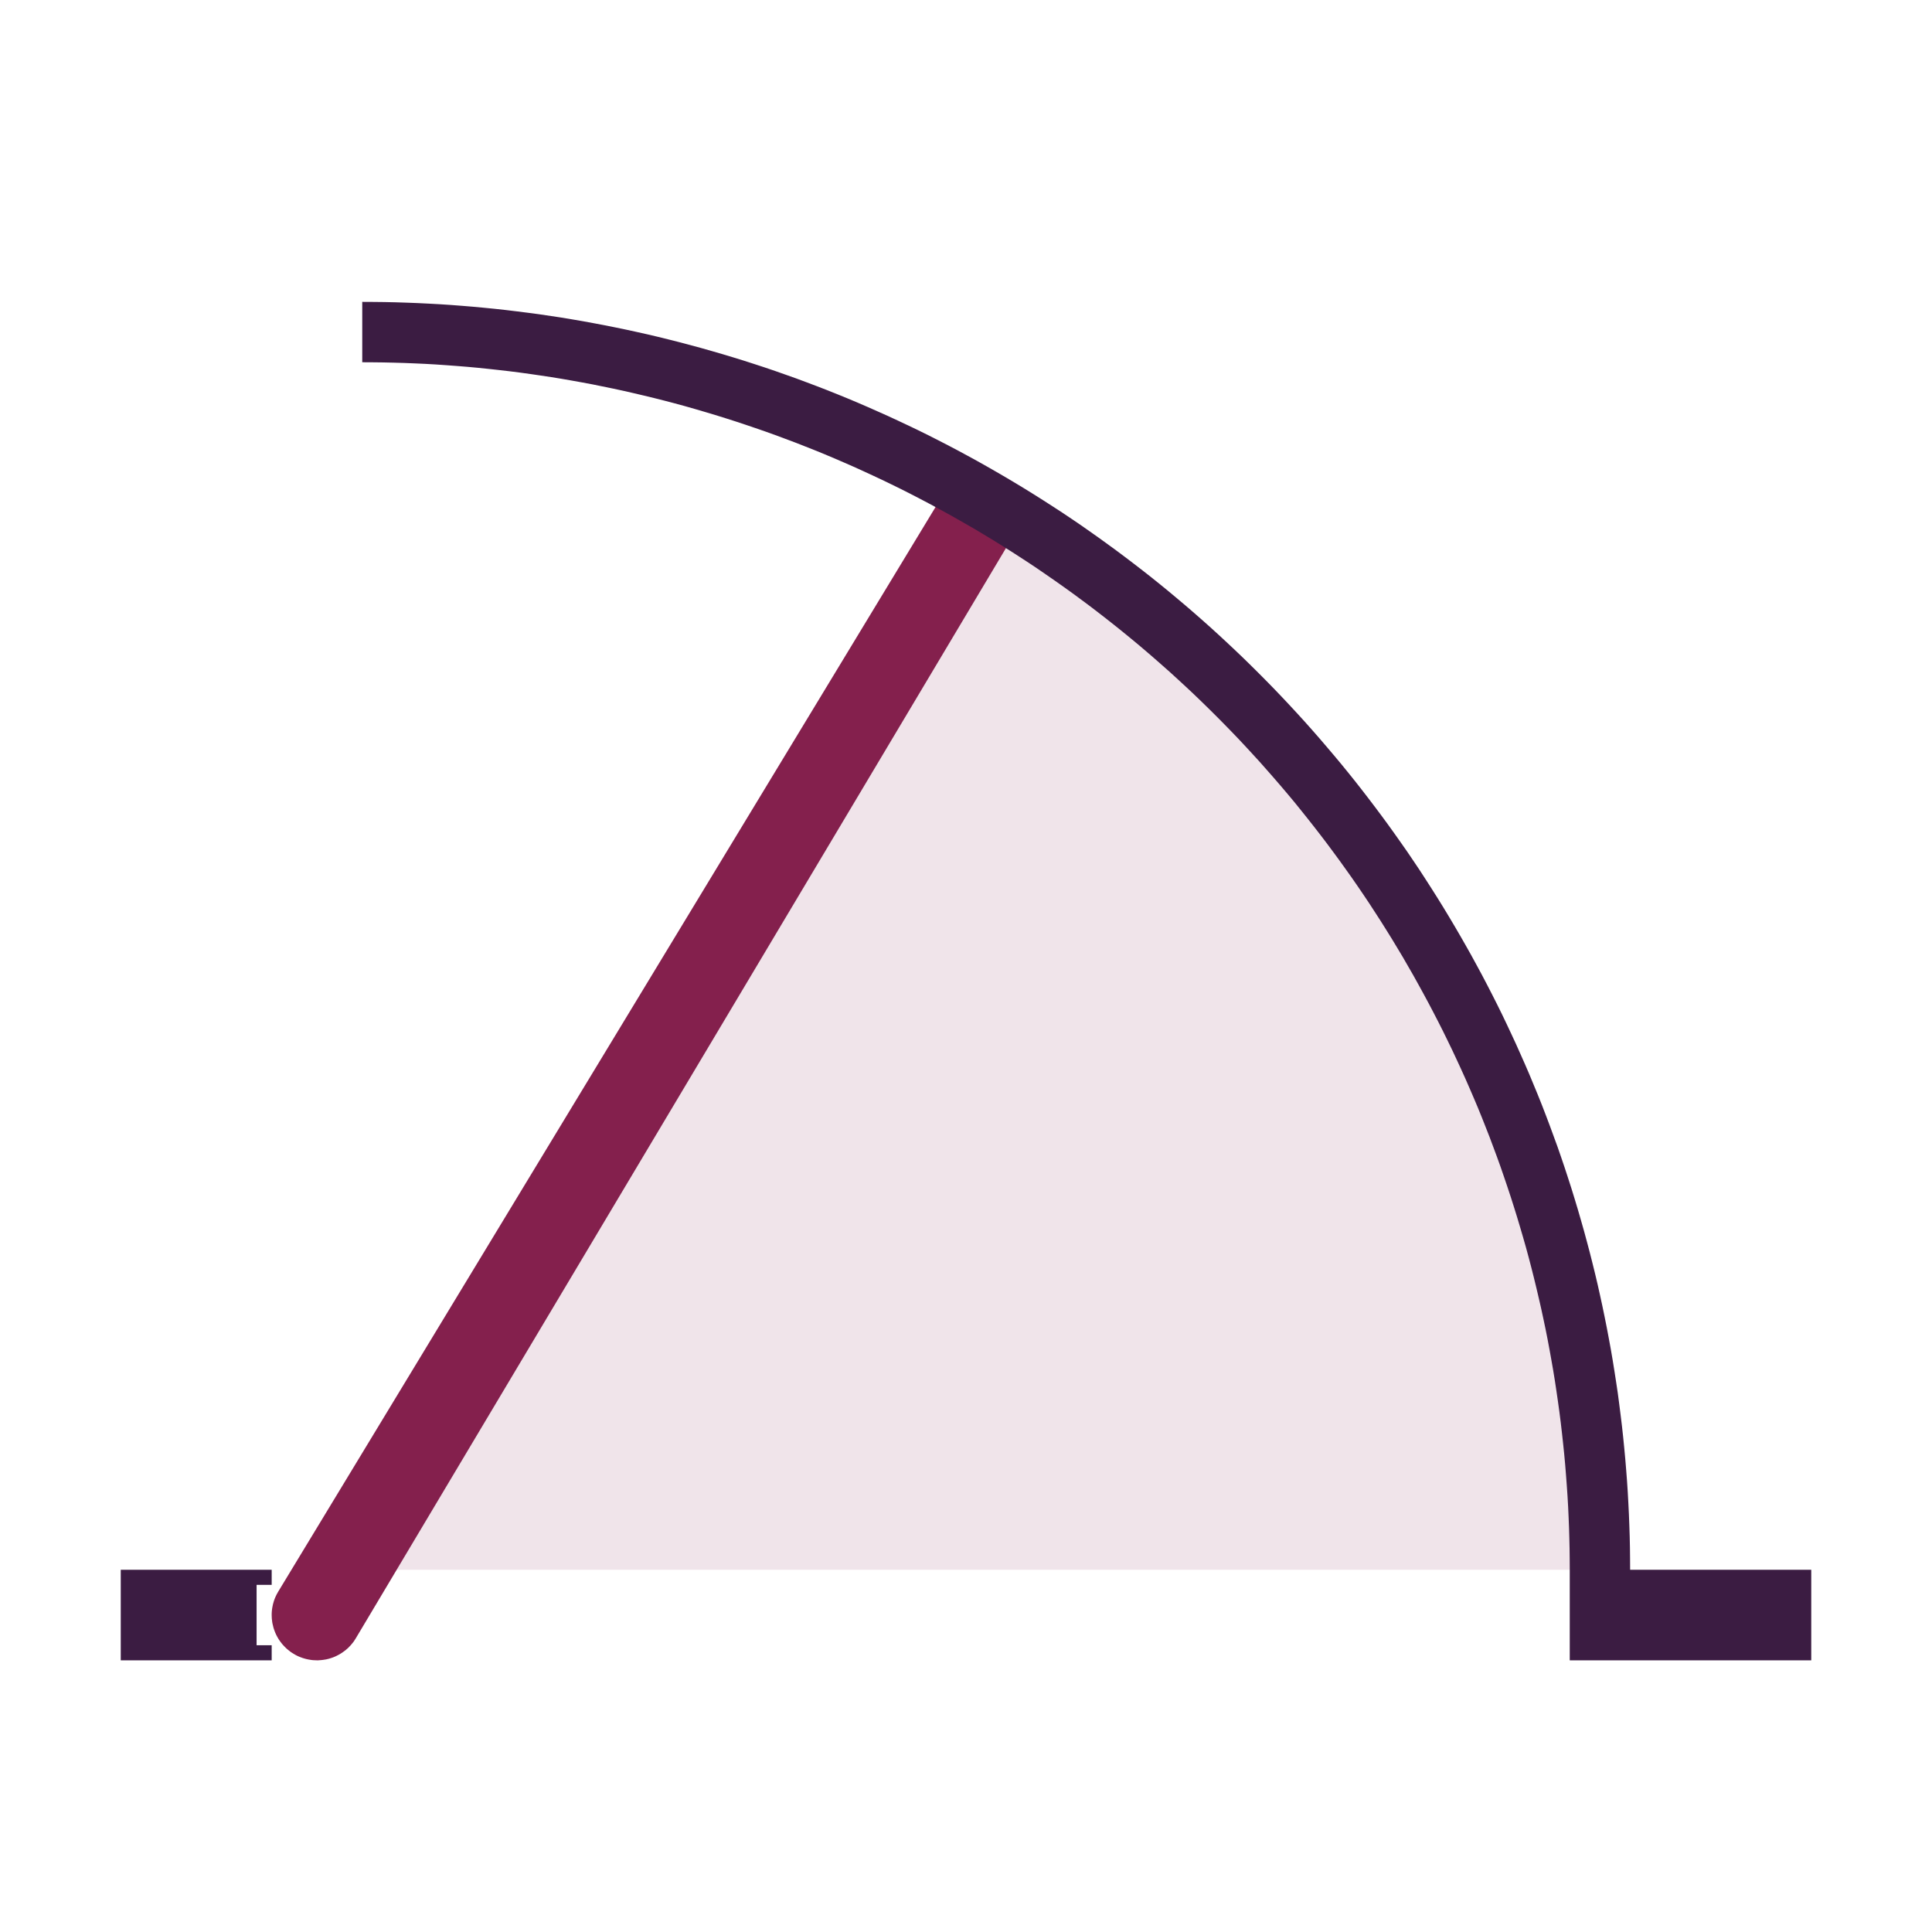
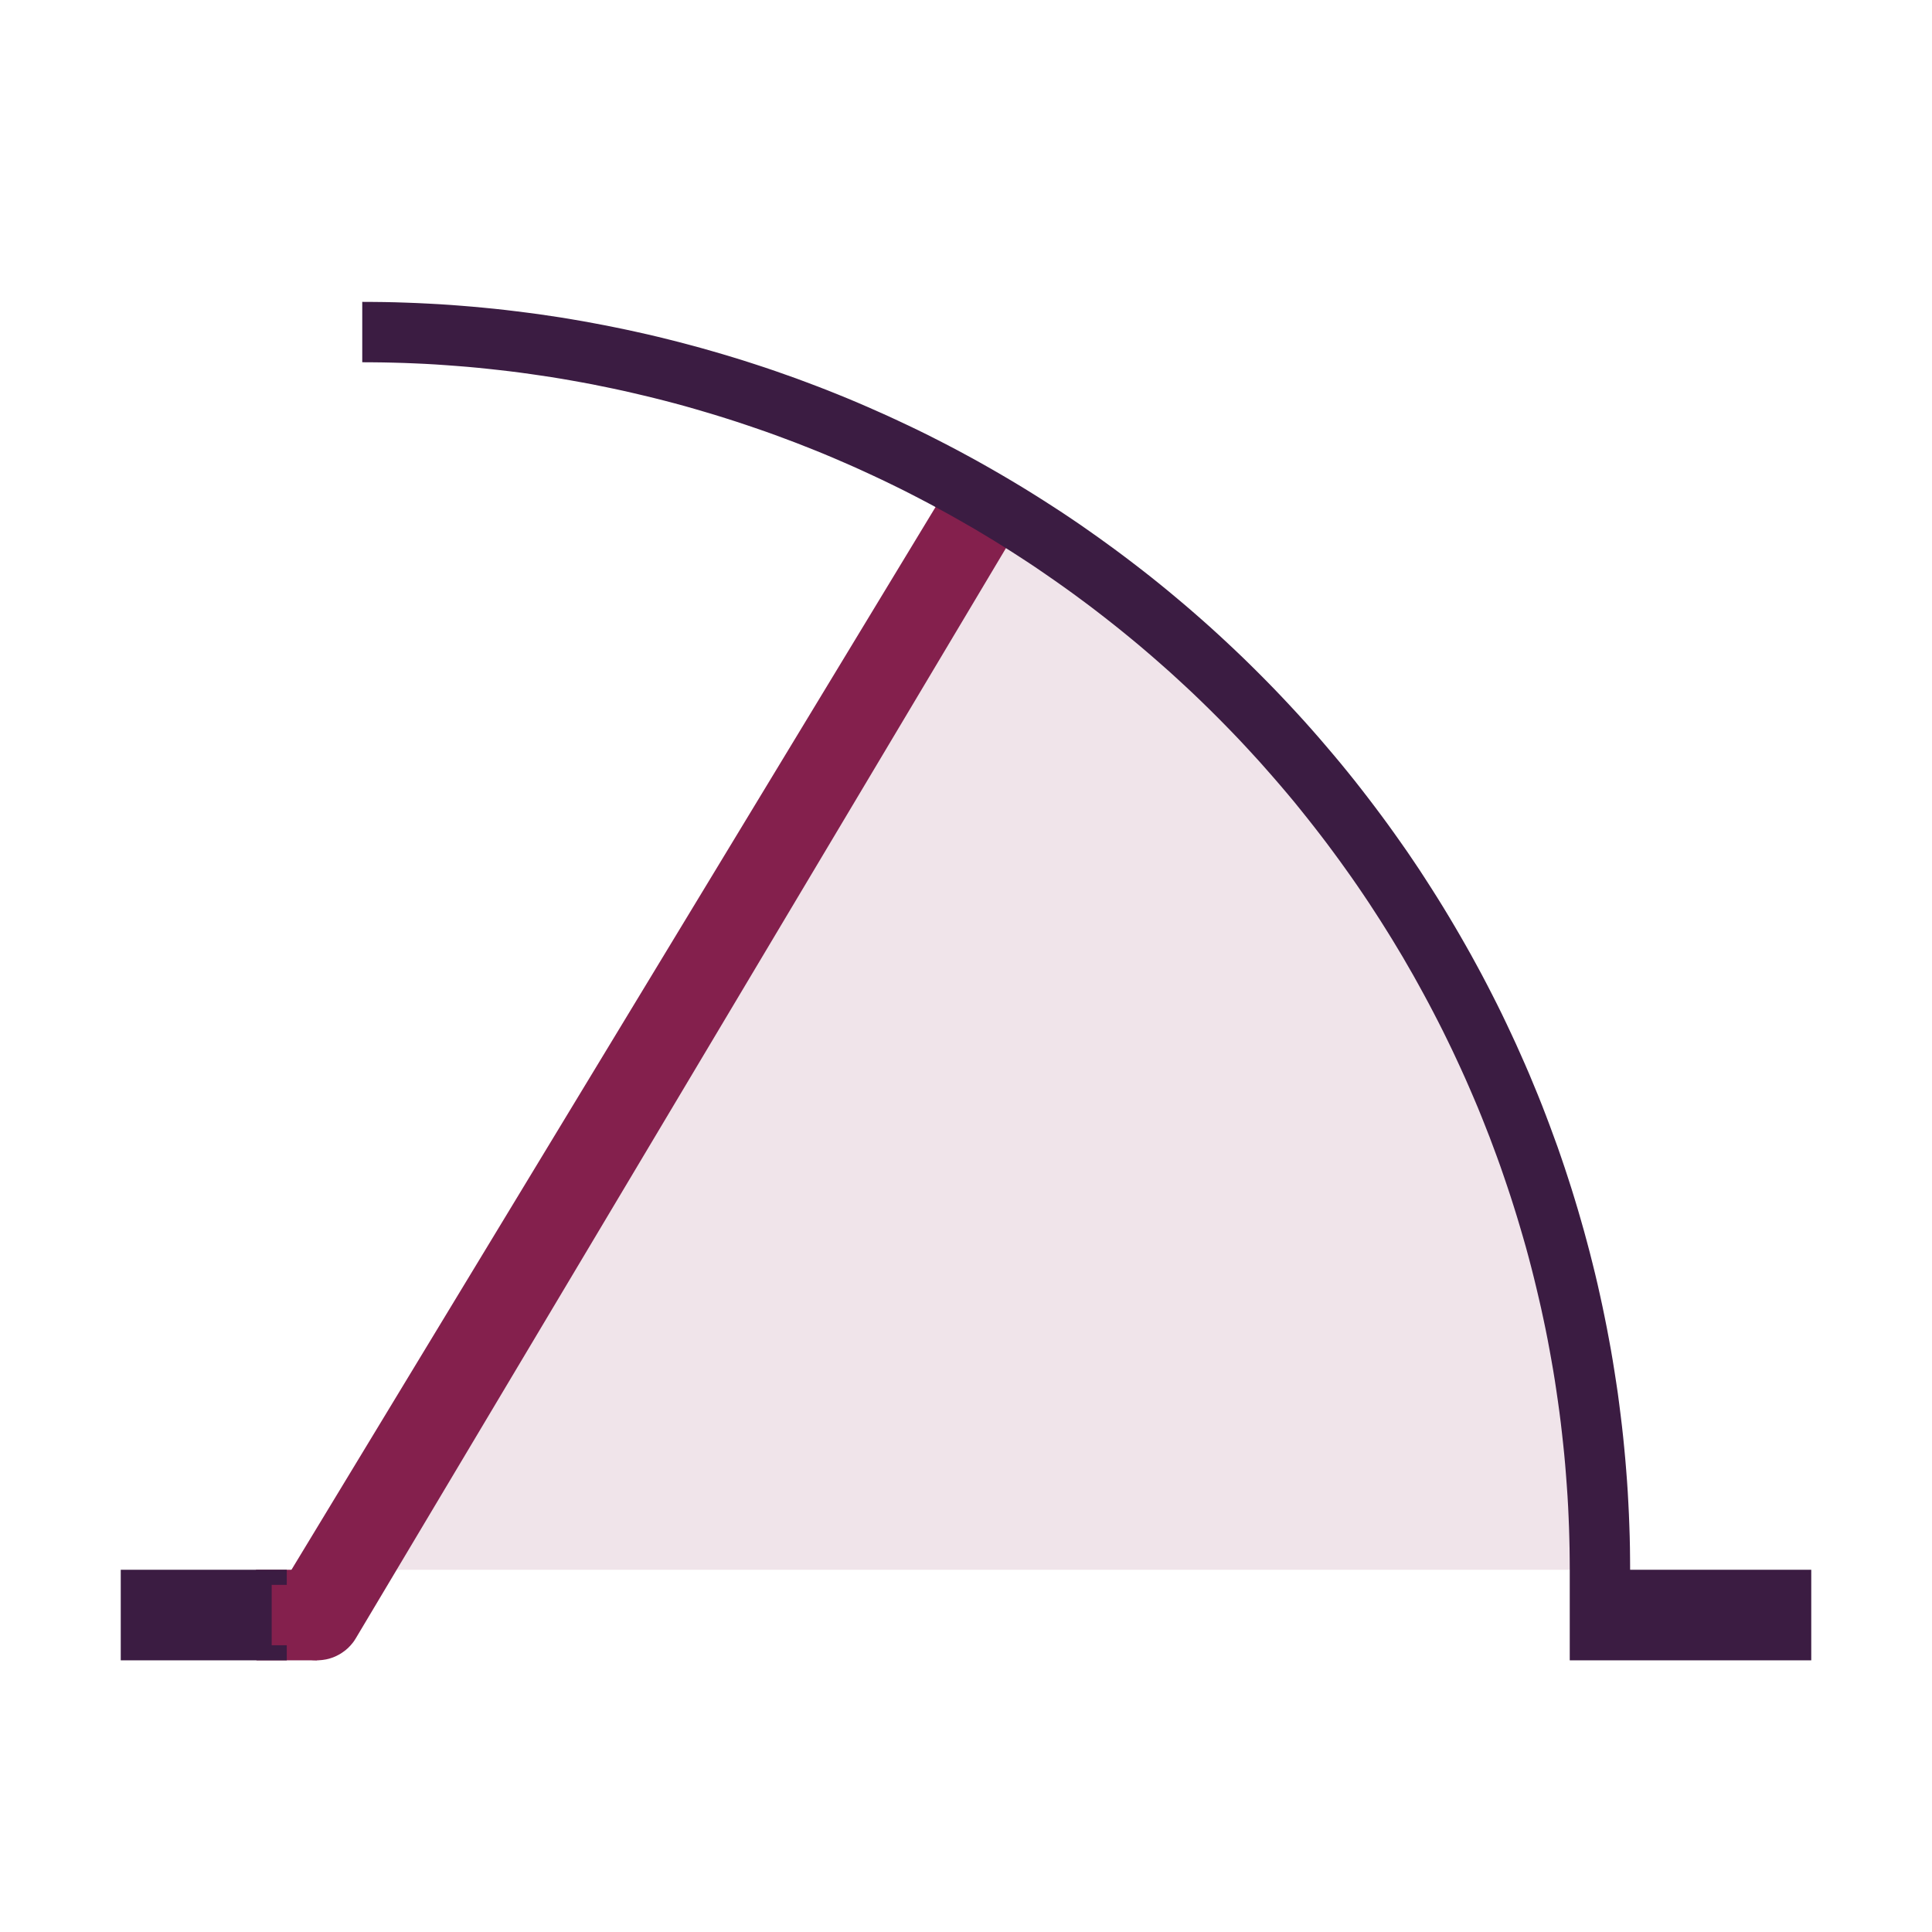
<svg xmlns="http://www.w3.org/2000/svg" width="128" height="128" viewBox="0 0 32 32">
  <path d="M5.701 26H26.5L26.499 25.822L26.497 25.644L26.493 25.466L26.488 25.288L26.481 25.11L26.472 24.933L26.462 24.755L26.451 24.577L26.437 24.4L26.423 24.222L26.407 24.045L26.389 23.868L26.369 23.691L26.349 23.514L26.326 23.337L26.302 23.161L26.277 22.985L26.25 22.809L26.222 22.633L26.192 22.458L26.16 22.283L26.127 22.108L26.093 21.933L26.056 21.759L26.019 21.585L25.98 21.411L25.939 21.238L25.897 21.065L25.854 20.892L25.808 20.72L25.762 20.548L25.714 20.377L25.664 20.206L25.613 20.035L25.561 19.865L25.506 19.696L25.451 19.526L25.394 19.358L25.336 19.19L25.276 19.022L25.215 18.855L25.152 18.688L25.088 18.522L25.022 18.357L24.955 18.192L24.886 18.028L24.816 17.864L24.745 17.701L24.672 17.538L24.598 17.377L24.523 17.216L24.445 17.055L24.367 16.895L24.287 16.736L24.206 16.578L24.124 16.42L24.04 16.263L23.955 16.107L23.868 15.951L23.78 15.796L23.691 15.642L23.6 15.489L23.508 15.337L23.415 15.185L23.321 15.034L23.225 14.884L23.128 14.735L23.029 14.587L22.929 14.439L22.828 14.293L22.726 14.147L22.622 14.002L22.518 13.858L22.412 13.716L22.304 13.573L22.196 13.432L22.086 13.292L21.975 13.153L21.863 13.015L21.75 12.877L21.635 12.741L21.519 12.606L21.402 12.472L21.284 12.338L21.165 12.206L21.045 12.075L20.923 11.945L20.801 11.816L20.677 11.688L20.552 11.561L20.426 11.435L20.299 11.311L20.171 11.187L20.042 11.065L19.912 10.943L19.781 10.823L19.648 10.704L19.515 10.586L19.381 10.469L19.245 10.354L19.109 10.239L18.972 10.126L18.833 10.014L18.694 9.903L18.554 9.793L18.413 9.685L18.27 9.578L18.127 9.472L17.983 9.367L17.838 9.264L17.693 9.162L17.546 9.061L17.398 8.961L17.25 8.863L17.101 8.766L16.951 8.67L16.8 8.576L16.648 8.482L16.496 8.391L16.342 8.3Z" fill="#F0E4EA" />
  <path d="M15.755 7.97L15.903 8.051L16.05 8.133L16.197 8.216L16.342 8.3L16.487 8.386L16.632 8.472L16.775 8.56L16.918 8.649L5.894 27.134L5.88 27.156L5.866 27.178L5.851 27.199L5.835 27.219L5.818 27.239L5.801 27.259L5.783 27.277L5.765 27.296L5.745 27.313L5.726 27.33L5.705 27.346L5.684 27.361L5.663 27.376L5.641 27.39L5.619 27.403L5.596 27.415L5.573 27.427L5.549 27.438L5.525 27.448L5.501 27.457L5.476 27.465L5.451 27.473L5.426 27.479L5.401 27.485L5.375 27.489L5.35 27.493L5.324 27.496L5.298 27.498L5.272 27.5L5.246 27.5L5.22 27.499L5.194 27.498L5.169 27.496L5.143 27.492L5.117 27.488L5.092 27.483L5.066 27.477L5.041 27.47L5.017 27.463L4.992 27.454L4.968 27.445L4.944 27.435L4.92 27.424L4.897 27.412L4.875 27.399L4.853 27.386L4.831 27.372L4.809 27.357L4.789 27.341L4.769 27.325L4.749 27.308L4.73 27.29L4.712 27.272L4.694 27.253L4.677 27.234L4.66 27.213L4.645 27.193L4.63 27.172L4.615 27.15L4.602 27.128L4.589 27.105L4.577 27.082L4.566 27.058L4.556 27.035L4.547 27.011L4.538 26.986L4.53 26.961L4.524 26.936L4.518 26.911L4.512 26.886L4.508 26.86L4.505 26.834L4.502 26.808L4.501 26.782L4.5 26.757L4.5 26.731L4.501 26.705L4.503 26.679L4.506 26.653L4.51 26.627L4.515 26.602L4.52 26.576L4.527 26.551L4.534 26.526L4.542 26.502L4.551 26.477L4.561 26.453L4.572 26.43L4.583 26.407L4.596 26.384L4.609 26.361Z" fill="#84204D" />
-   <path d="M2 26H4.5V26.25H4.25V27.25H4.5V27.5H2ZM26 27.5H30V26H27L26.999 25.817L26.997 25.634L26.993 25.45L26.987 25.267L26.98 25.084L26.971 24.901L26.961 24.718L26.949 24.535L26.935 24.352L26.92 24.17L26.903 23.987L26.885 23.805L26.865 23.623L26.843 23.441L26.82 23.259L26.796 23.077L26.769 22.896L26.741 22.715L26.712 22.534L26.681 22.353L26.648 22.173L26.614 21.993L26.578 21.813L26.541 21.634L26.502 21.455L26.462 21.276L26.42 21.098L26.376 20.92L26.331 20.742L26.284 20.565L26.236 20.388L26.186 20.212L26.135 20.036L26.082 19.86L26.028 19.685L25.972 19.511L25.915 19.337L25.856 19.163L25.796 18.99L25.733 18.818L25.67 18.646L25.605 18.474L25.539 18.303L25.471 18.133L25.401 17.964L25.331 17.795L25.258 17.626L25.184 17.459L25.109 17.291L25.032 17.125L24.954 16.959L24.875 16.794L24.794 16.63L24.711 16.466L24.627 16.303L24.542 16.141L24.455 15.98L24.367 15.819L24.277 15.659L24.186 15.5L24.094 15.342L24 15.184L23.905 15.027L23.809 14.872L23.711 14.717L23.612 14.563L23.512 14.409L23.41 14.257L23.307 14.105L23.202 13.955L23.096 13.805L22.989 13.656L22.881 13.509L22.771 13.362L22.66 13.216L22.548 13.071L22.435 12.927L22.32 12.784L22.204 12.642L22.087 12.502L21.968 12.362L21.849 12.223L21.728 12.085L21.606 11.948L21.483 11.813L21.358 11.678L21.233 11.545L21.106 11.412L20.978 11.281L20.849 11.151L20.719 11.022L20.588 10.894L20.455 10.767L20.322 10.642L20.187 10.517L20.052 10.394L19.915 10.272L19.777 10.151L19.638 10.031L19.498 9.913L19.358 9.796L19.216 9.68L19.073 9.565L18.929 9.452L18.784 9.34L18.638 9.229L18.491 9.119L18.343 9.011L18.195 8.904L18.045 8.798L17.895 8.693L17.743 8.59L17.591 8.488L17.437 8.388L17.283 8.289L17.128 8.191L16.973 8.095L16.816 8L16.658 7.906L16.5 7.814L16.341 7.723L16.181 7.633L16.02 7.545L15.859 7.458L15.697 7.373L15.534 7.289L15.37 7.206L15.206 7.125L15.041 7.046L14.875 6.968L14.709 6.891L14.541 6.816L14.374 6.742L14.205 6.669L14.036 6.598L13.867 6.529L13.697 6.461L13.526 6.395L13.354 6.33L13.182 6.266L13.01 6.205L12.837 6.144L12.663 6.085L12.489 6.028L12.315 5.972L12.14 5.918L11.964 5.865L11.788 5.814L11.612 5.764L11.435 5.716L11.258 5.669L11.08 5.624L10.902 5.58L10.724 5.538L10.545 5.498L10.366 5.459L10.187 5.422L10.007 5.386L9.827 5.352L9.647 5.319L9.466 5.288L9.285 5.258L9.104 5.231L8.923 5.204L8.741 5.18L8.559 5.157L8.377 5.135L8.195 5.115L8.013 5.097L7.83 5.08L7.648 5.065L7.465 5.051L7.282 5.039L7.099 5.029L6.916 5.02L6.733 5.013L6.55 5.007L6.367 5.003L6.183 5.001L6 5V6L6.175 6.001L6.349 6.003L6.524 6.007L6.698 6.012L6.872 6.019L7.047 6.027L7.221 6.037L7.395 6.049L7.569 6.062L7.743 6.076L7.917 6.092L8.091 6.11L8.264 6.129L8.437 6.149L8.611 6.171L8.784 6.195L8.956 6.22L9.129 6.246L9.301 6.274L9.473 6.304L9.645 6.335L9.816 6.367L9.987 6.402L10.158 6.437L10.329 6.474L10.499 6.513L10.669 6.553L10.838 6.594L11.008 6.637L11.176 6.681L11.345 6.727L11.513 6.775L11.68 6.824L11.847 6.874L12.014 6.926L12.18 6.979L12.346 7.034L12.511 7.09L12.676 7.147L12.84 7.206L13.004 7.267L13.167 7.328L13.33 7.392L13.492 7.456L13.654 7.522L13.815 7.59L13.975 7.659L14.135 7.729L14.294 7.801L14.452 7.874L14.61 7.948L14.767 8.024L14.924 8.101L15.08 8.18L15.235 8.26L15.389 8.341L15.543 8.424L15.696 8.508L15.848 8.593L16 8.68L16.151 8.767L16.301 8.857L16.45 8.947L16.598 9.039L16.746 9.132L16.893 9.227L17.039 9.322L17.184 9.419L17.328 9.518L17.471 9.617L17.614 9.718L17.756 9.82L17.896 9.923L18.036 10.027L18.175 10.133L18.313 10.24L18.45 10.348L18.586 10.457L18.722 10.568L18.856 10.679L18.989 10.792L19.121 10.906L19.252 11.021L19.383 11.137L19.512 11.255L19.64 11.373L19.767 11.492L19.893 11.613L20.018 11.735L20.142 11.858L20.265 11.982L20.387 12.107L20.508 12.233L20.627 12.36L20.745 12.488L20.863 12.617L20.979 12.748L21.094 12.879L21.208 13.011L21.321 13.144L21.433 13.278L21.543 13.414L21.652 13.55L21.76 13.687L21.867 13.825L21.973 13.964L22.077 14.104L22.18 14.244L22.282 14.386L22.383 14.528L22.483 14.672L22.581 14.816L22.678 14.961L22.773 15.107L22.868 15.254L22.961 15.402L23.053 15.55L23.143 15.699L23.233 15.849L23.32 16L23.407 16.151L23.492 16.304L23.576 16.457L23.659 16.611L23.74 16.765L23.82 16.92L23.899 17.076L23.976 17.233L24.052 17.39L24.126 17.548L24.199 17.706L24.271 17.865L24.341 18.025L24.41 18.185L24.478 18.346L24.544 18.508L24.608 18.67L24.672 18.833L24.733 18.996L24.794 19.16L24.853 19.324L24.91 19.489L24.966 19.654L25.021 19.82L25.074 19.986L25.126 20.153L25.176 20.32L25.225 20.487L25.273 20.655L25.319 20.824L25.363 20.992L25.406 21.162L25.447 21.331L25.487 21.501L25.526 21.671L25.563 21.842L25.599 22.013L25.633 22.184L25.665 22.355L25.696 22.527L25.726 22.699L25.754 22.871L25.78 23.044L25.805 23.216L25.829 23.39L25.851 23.563L25.871 23.736L25.89 23.909L25.908 24.083L25.924 24.257L25.938 24.431L25.951 24.605L25.963 24.779L25.973 24.953L25.981 25.128L25.988 25.302L25.993 25.477L25.997 25.651L25.999 25.826L26 26Z" fill="#3B1C42" />
+   <path d="M4.243 26L5.12 26L4.822 26.491L5.25 26.75L5.25 27.5L4.25 27.5L4.225 27.466L4.201 27.43L4.179 27.394L4.158 27.358L4.138 27.32L4.119 27.282L4.101 27.244L4.085 27.204L4.071 27.164L4.057 27.124L4.045 27.083L4.035 27.042L4.025 27.001L4.018 26.959L4.011 26.917L4.006 26.875L4.003 26.833L4.001 26.79L4 26.748L4.001 26.706L4.003 26.663L4.007 26.621L4.012 26.579L4.018 26.537L4.026 26.495L4.036 26.454L4.046 26.413L4.059 26.372L4.072 26.332L4.087 26.292L4.103 26.253L4.121 26.214L4.139 26.176L4.16 26.139L4.181 26.102Z" fill="#84204D" />
+   <path d="M2 26H4.75V26.25H4.5V27.25H4.75V27.5H2ZM26 27.5H30V26H27L26.999 25.817L26.997 25.634L26.993 25.45L26.987 25.267L26.98 25.084L26.971 24.901L26.961 24.718L26.949 24.535L26.935 24.352L26.92 24.17L26.903 23.987L26.885 23.805L26.865 23.623L26.843 23.441L26.82 23.259L26.796 23.077L26.769 22.896L26.741 22.715L26.712 22.534L26.681 22.353L26.648 22.173L26.614 21.993L26.578 21.813L26.541 21.634L26.502 21.455L26.462 21.276L26.42 21.098L26.376 20.92L26.331 20.742L26.284 20.565L26.236 20.388L26.186 20.212L26.135 20.036L26.082 19.86L26.028 19.685L25.972 19.511L25.915 19.337L25.856 19.163L25.796 18.99L25.733 18.818L25.67 18.646L25.605 18.474L25.539 18.303L25.471 18.133L25.401 17.964L25.331 17.795L25.258 17.626L25.184 17.459L25.109 17.291L25.032 17.125L24.954 16.959L24.875 16.794L24.794 16.63L24.711 16.466L24.627 16.303L24.542 16.141L24.455 15.98L24.367 15.819L24.277 15.659L24.186 15.5L24.094 15.342L24 15.184L23.905 15.027L23.809 14.872L23.711 14.717L23.612 14.563L23.512 14.409L23.41 14.257L23.307 14.105L23.202 13.955L23.096 13.805L22.989 13.656L22.881 13.509L22.771 13.362L22.66 13.216L22.548 13.071L22.435 12.927L22.32 12.784L22.204 12.642L22.087 12.502L21.968 12.362L21.849 12.223L21.728 12.085L21.606 11.948L21.483 11.813L21.358 11.678L21.233 11.545L21.106 11.412L20.978 11.281L20.849 11.151L20.719 11.022L20.588 10.894L20.455 10.767L20.322 10.642L20.187 10.517L20.052 10.394L19.915 10.272L19.777 10.151L19.638 10.031L19.498 9.913L19.358 9.796L19.216 9.68L19.073 9.565L18.929 9.452L18.784 9.34L18.638 9.229L18.491 9.119L18.343 9.011L18.195 8.904L18.045 8.798L17.895 8.693L17.743 8.59L17.591 8.488L17.437 8.388L17.283 8.289L17.128 8.191L16.973 8.095L16.816 8L16.658 7.906L16.5 7.814L16.341 7.723L16.181 7.633L16.02 7.545L15.859 7.458L15.697 7.373L15.534 7.289L15.37 7.206L15.206 7.125L15.041 7.046L14.875 6.968L14.709 6.891L14.541 6.816L14.374 6.742L14.205 6.669L14.036 6.598L13.867 6.529L13.697 6.461L13.526 6.395L13.354 6.33L13.182 6.266L13.01 6.205L12.837 6.144L12.663 6.085L12.489 6.028L12.315 5.972L12.14 5.918L11.964 5.865L11.788 5.814L11.612 5.764L11.435 5.716L11.258 5.669L11.08 5.624L10.902 5.58L10.724 5.538L10.545 5.498L10.366 5.459L10.187 5.422L10.007 5.386L9.827 5.352L9.647 5.319L9.466 5.288L9.285 5.258L9.104 5.231L8.923 5.204L8.741 5.18L8.559 5.157L8.377 5.135L8.195 5.115L8.013 5.097L7.83 5.08L7.648 5.065L7.465 5.051L7.282 5.039L7.099 5.029L6.916 5.02L6.733 5.013L6.55 5.007L6.367 5.003L6.183 5.001L6 5V6L6.175 6.001L6.349 6.003L6.524 6.007L6.698 6.012L6.872 6.019L7.047 6.027L7.221 6.037L7.395 6.049L7.569 6.062L7.743 6.076L7.917 6.092L8.091 6.11L8.264 6.129L8.437 6.149L8.611 6.171L8.784 6.195L8.956 6.22L9.129 6.246L9.301 6.274L9.473 6.304L9.645 6.335L9.816 6.367L9.987 6.402L10.158 6.437L10.329 6.474L10.499 6.513L10.669 6.553L10.838 6.594L11.008 6.637L11.176 6.681L11.345 6.727L11.513 6.775L11.68 6.824L11.847 6.874L12.014 6.926L12.18 6.979L12.346 7.034L12.511 7.09L12.676 7.147L12.84 7.206L13.004 7.267L13.167 7.328L13.33 7.392L13.492 7.456L13.654 7.522L13.815 7.59L13.975 7.659L14.135 7.729L14.294 7.801L14.452 7.874L14.61 7.948L14.767 8.024L14.924 8.101L15.08 8.18L15.235 8.26L15.389 8.341L15.543 8.424L15.696 8.508L15.848 8.593L16 8.68L16.151 8.767L16.301 8.857L16.45 8.947L16.598 9.039L16.746 9.132L16.893 9.227L17.039 9.322L17.184 9.419L17.328 9.518L17.471 9.617L17.614 9.718L17.756 9.82L17.896 9.923L18.036 10.027L18.175 10.133L18.313 10.24L18.45 10.348L18.586 10.457L18.722 10.568L18.856 10.679L18.989 10.792L19.121 10.906L19.252 11.021L19.383 11.137L19.512 11.255L19.64 11.373L19.767 11.492L19.893 11.613L20.018 11.735L20.142 11.858L20.265 11.982L20.387 12.107L20.508 12.233L20.627 12.36L20.745 12.488L20.863 12.617L20.979 12.748L21.094 12.879L21.208 13.011L21.321 13.144L21.433 13.278L21.543 13.414L21.652 13.55L21.76 13.687L21.867 13.825L21.973 13.964L22.077 14.104L22.18 14.244L22.282 14.386L22.383 14.528L22.483 14.672L22.581 14.816L22.678 14.961L22.773 15.107L22.868 15.254L22.961 15.402L23.053 15.55L23.143 15.699L23.233 15.849L23.32 16L23.407 16.151L23.492 16.304L23.576 16.457L23.659 16.611L23.74 16.765L23.82 16.92L23.899 17.076L23.976 17.233L24.052 17.39L24.126 17.548L24.199 17.706L24.271 17.865L24.341 18.025L24.41 18.185L24.478 18.346L24.544 18.508L24.608 18.67L24.672 18.833L24.733 18.996L24.794 19.16L24.853 19.324L24.91 19.489L24.966 19.654L25.021 19.82L25.074 19.986L25.126 20.153L25.176 20.32L25.225 20.487L25.273 20.655L25.319 20.824L25.363 20.992L25.406 21.162L25.447 21.331L25.487 21.501L25.526 21.671L25.563 21.842L25.599 22.013L25.633 22.184L25.665 22.355L25.696 22.527L25.726 22.699L25.754 22.871L25.78 23.044L25.805 23.216L25.829 23.39L25.851 23.563L25.871 23.736L25.89 23.909L25.908 24.083L25.924 24.257L25.938 24.431L25.951 24.605L25.963 24.779L25.973 24.953L25.981 25.128L25.988 25.302L25.993 25.477L25.997 25.651L25.999 25.826L26 26Z" fill="#3B1C42" />
</svg>
